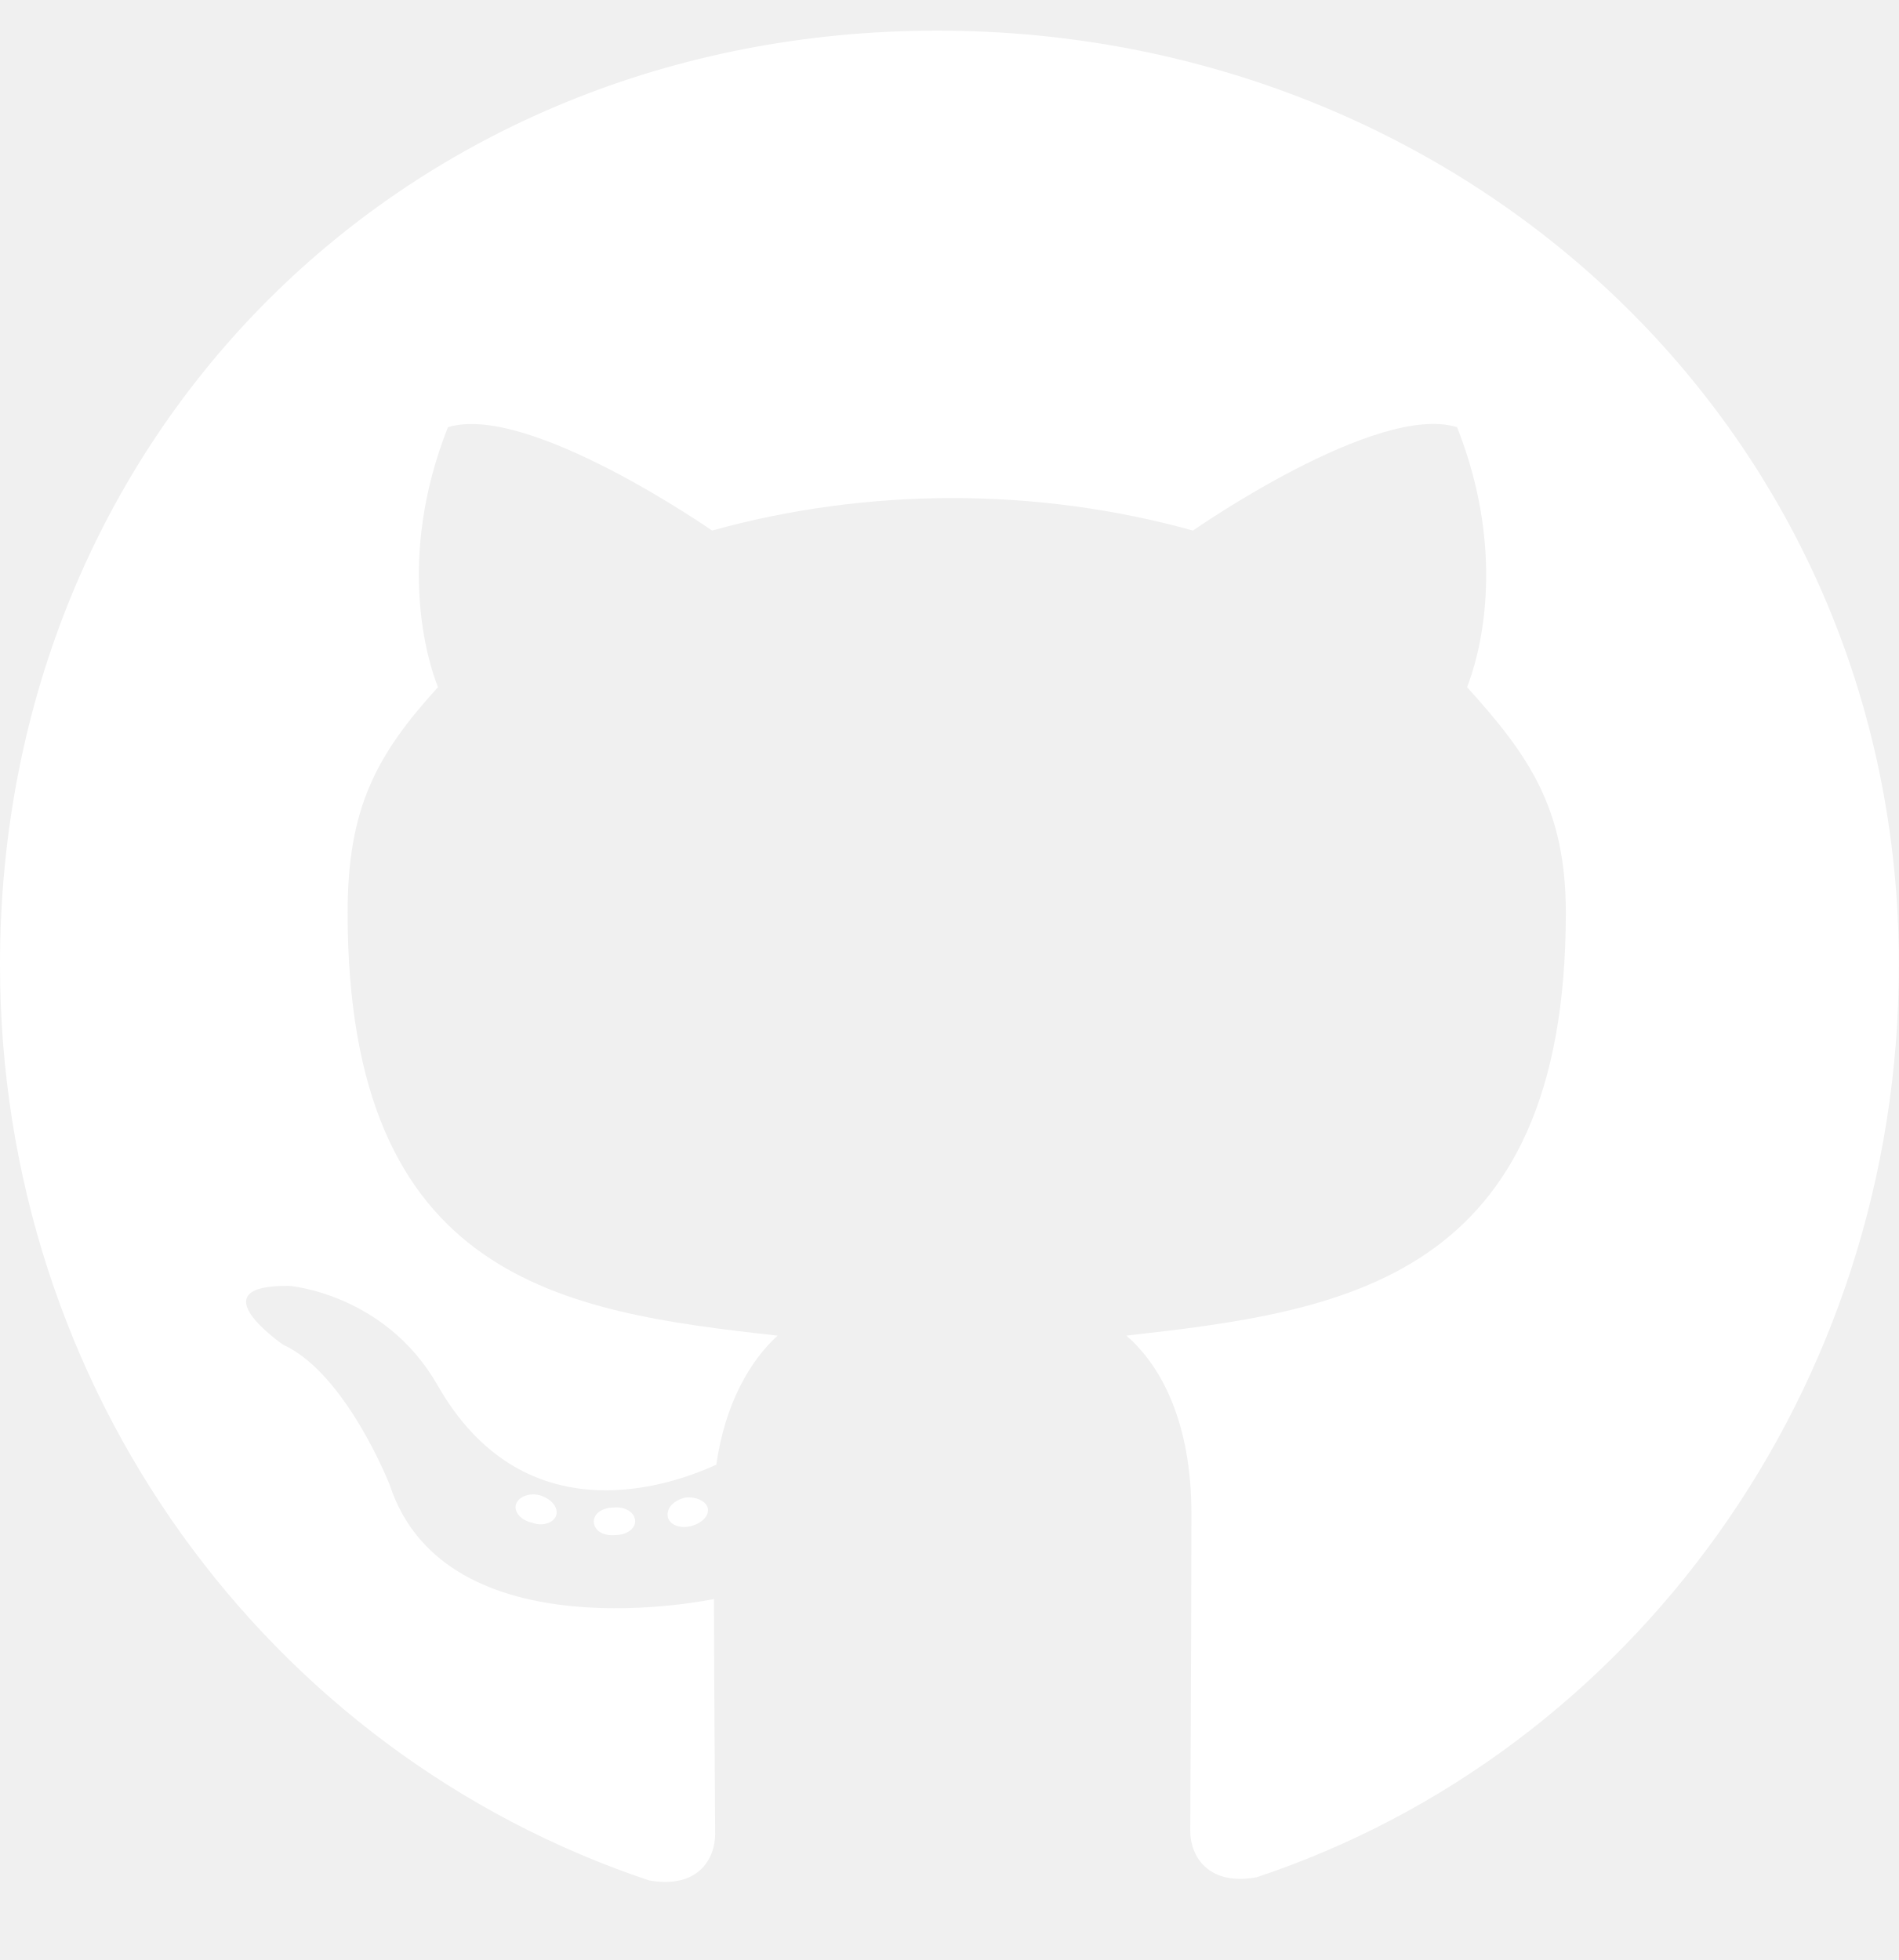
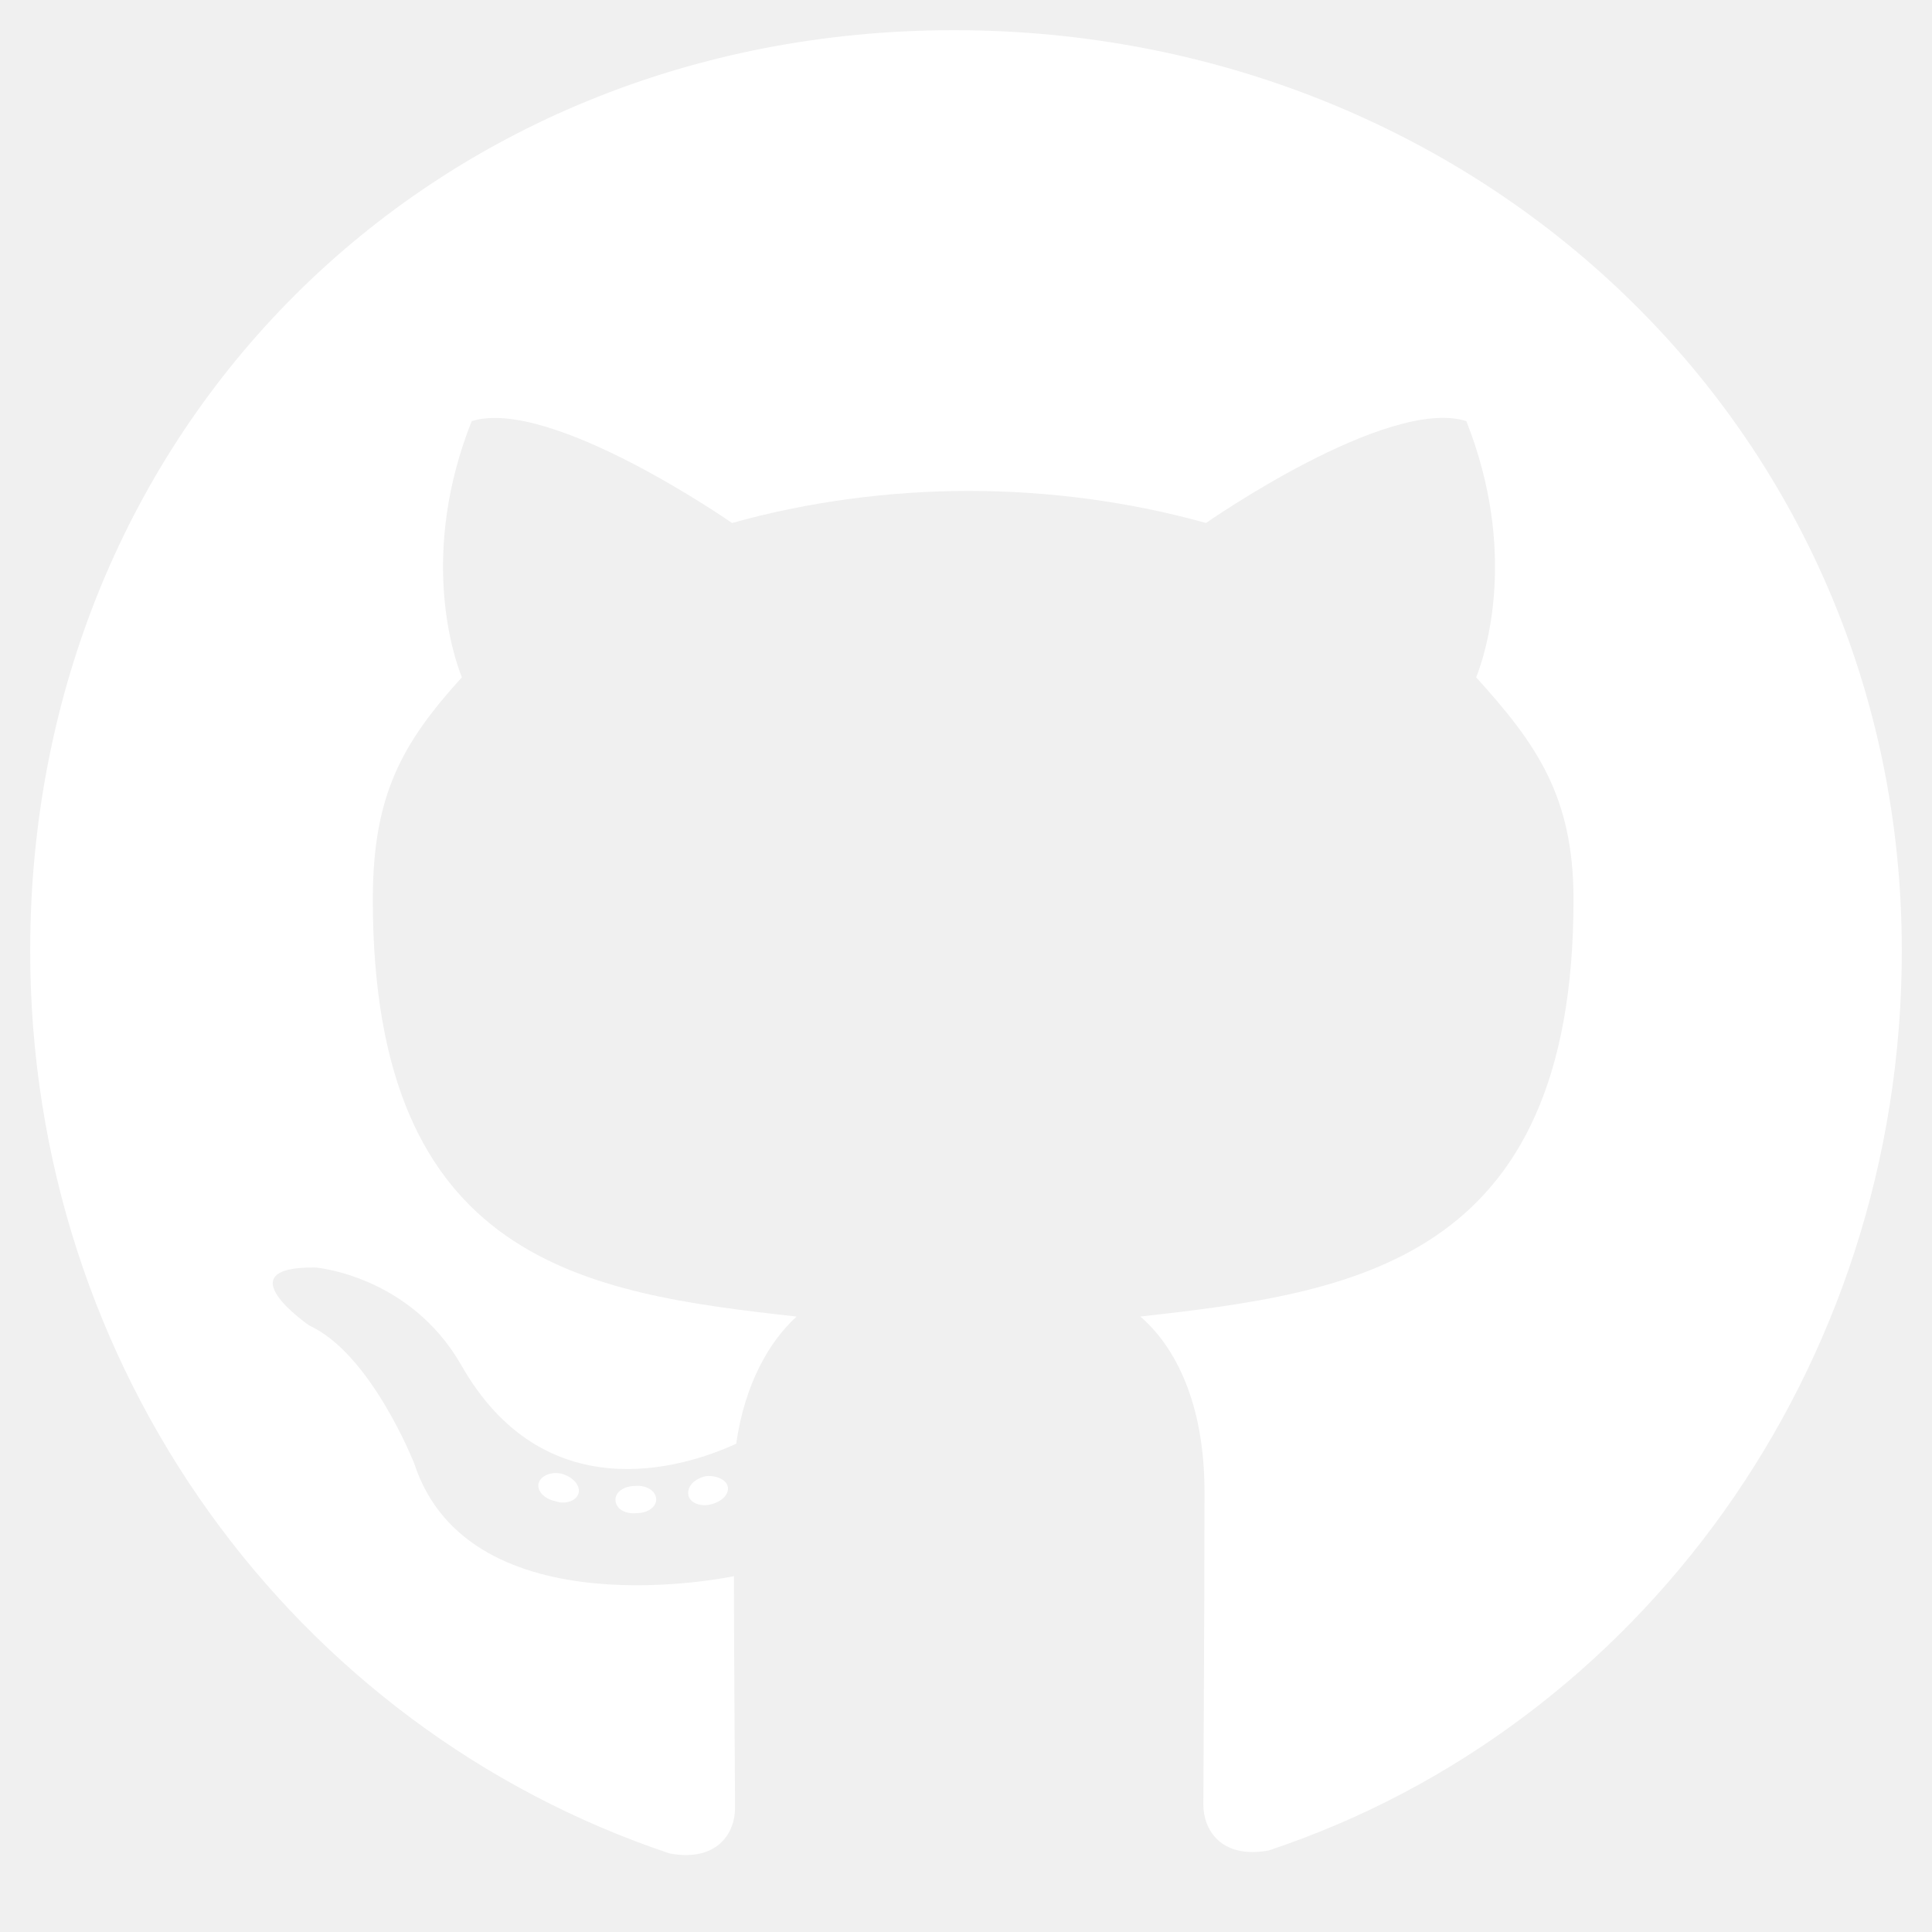
- <svg xmlns="http://www.w3.org/2000/svg" viewBox="0 0 496 512" aria-hidden="true" focusable="false">
+ <svg xmlns="http://www.w3.org/2000/svg" width="24" height="24" viewBox="0 0 496 512" aria-hidden="true" focusable="false">
  <path fill="#fff" d="M165.9 397.4c0 2-2.3 3.6-5.2 3.6-3.3 .3-5.6-1.3-5.6-3.6 0-2 2.3-3.6 5.2-3.6 3-.3 5.6 1.3 5.6 3.6zm-31.1-4.5c-.7 2 1.3 4.3 4.3 4.9 2.6 1 5.6 0 6.2-2s-1.3-4.3-4.3-5.2c-2.6-.7-5.5 .3-6.2 2.3zm44.2-1.7c-2.9 .7-4.9 2.6-4.6 4.9 .3 2 2.9 3.3 5.9 2.6 2.9-.7 4.9-2.6 4.6-4.6-.3-1.9-3-3.2-5.9-2.9zM244.8 8C106.1 8 0 113.3 0 252c0 110.9 69.8 205.8 169.5 239.2 12.8 2.3 17.3-5.6 17.3-12.1 0-6.2-.3-40.4-.3-61.4 0 0-70 15-84.7-29.8 0 0-11.4-29.1-27.8-36.6 0 0-22.9-15.7 1.6-15.4 0 0 24.9 2 38.6 25.8 21.9 38.6 58.6 27.5 72.9 20.9 2.3-16 8.8-27.1 16-33.7-55.9-6.2-112.3-14.3-112.3-110.5 0-27.5 7.6-41.3 23.6-58.9-2.6-6.5-11.1-33.3 2.6-67.9 20.9-6.5 69 27 69 27 20-5.6 41.5-8.5 62.8-8.5s42.8 2.9 62.8 8.5c0 0 48.1-33.6 69-27 13.7 34.7 5.2 61.4 2.6 67.9 16 17.7 25.8 31.5 25.8 58.9 0 96.5-58.9 104.2-114.8 110.5 9.2 7.9 17 22.9 17 46.4 0 33.7-.3 75.4-.3 83 0 6.5 4.6 14.4 17.3 12.1C426.2 457.8 496 362.9 496 252 496 113.3 383.5 8 244.8 8z" />
</svg>
